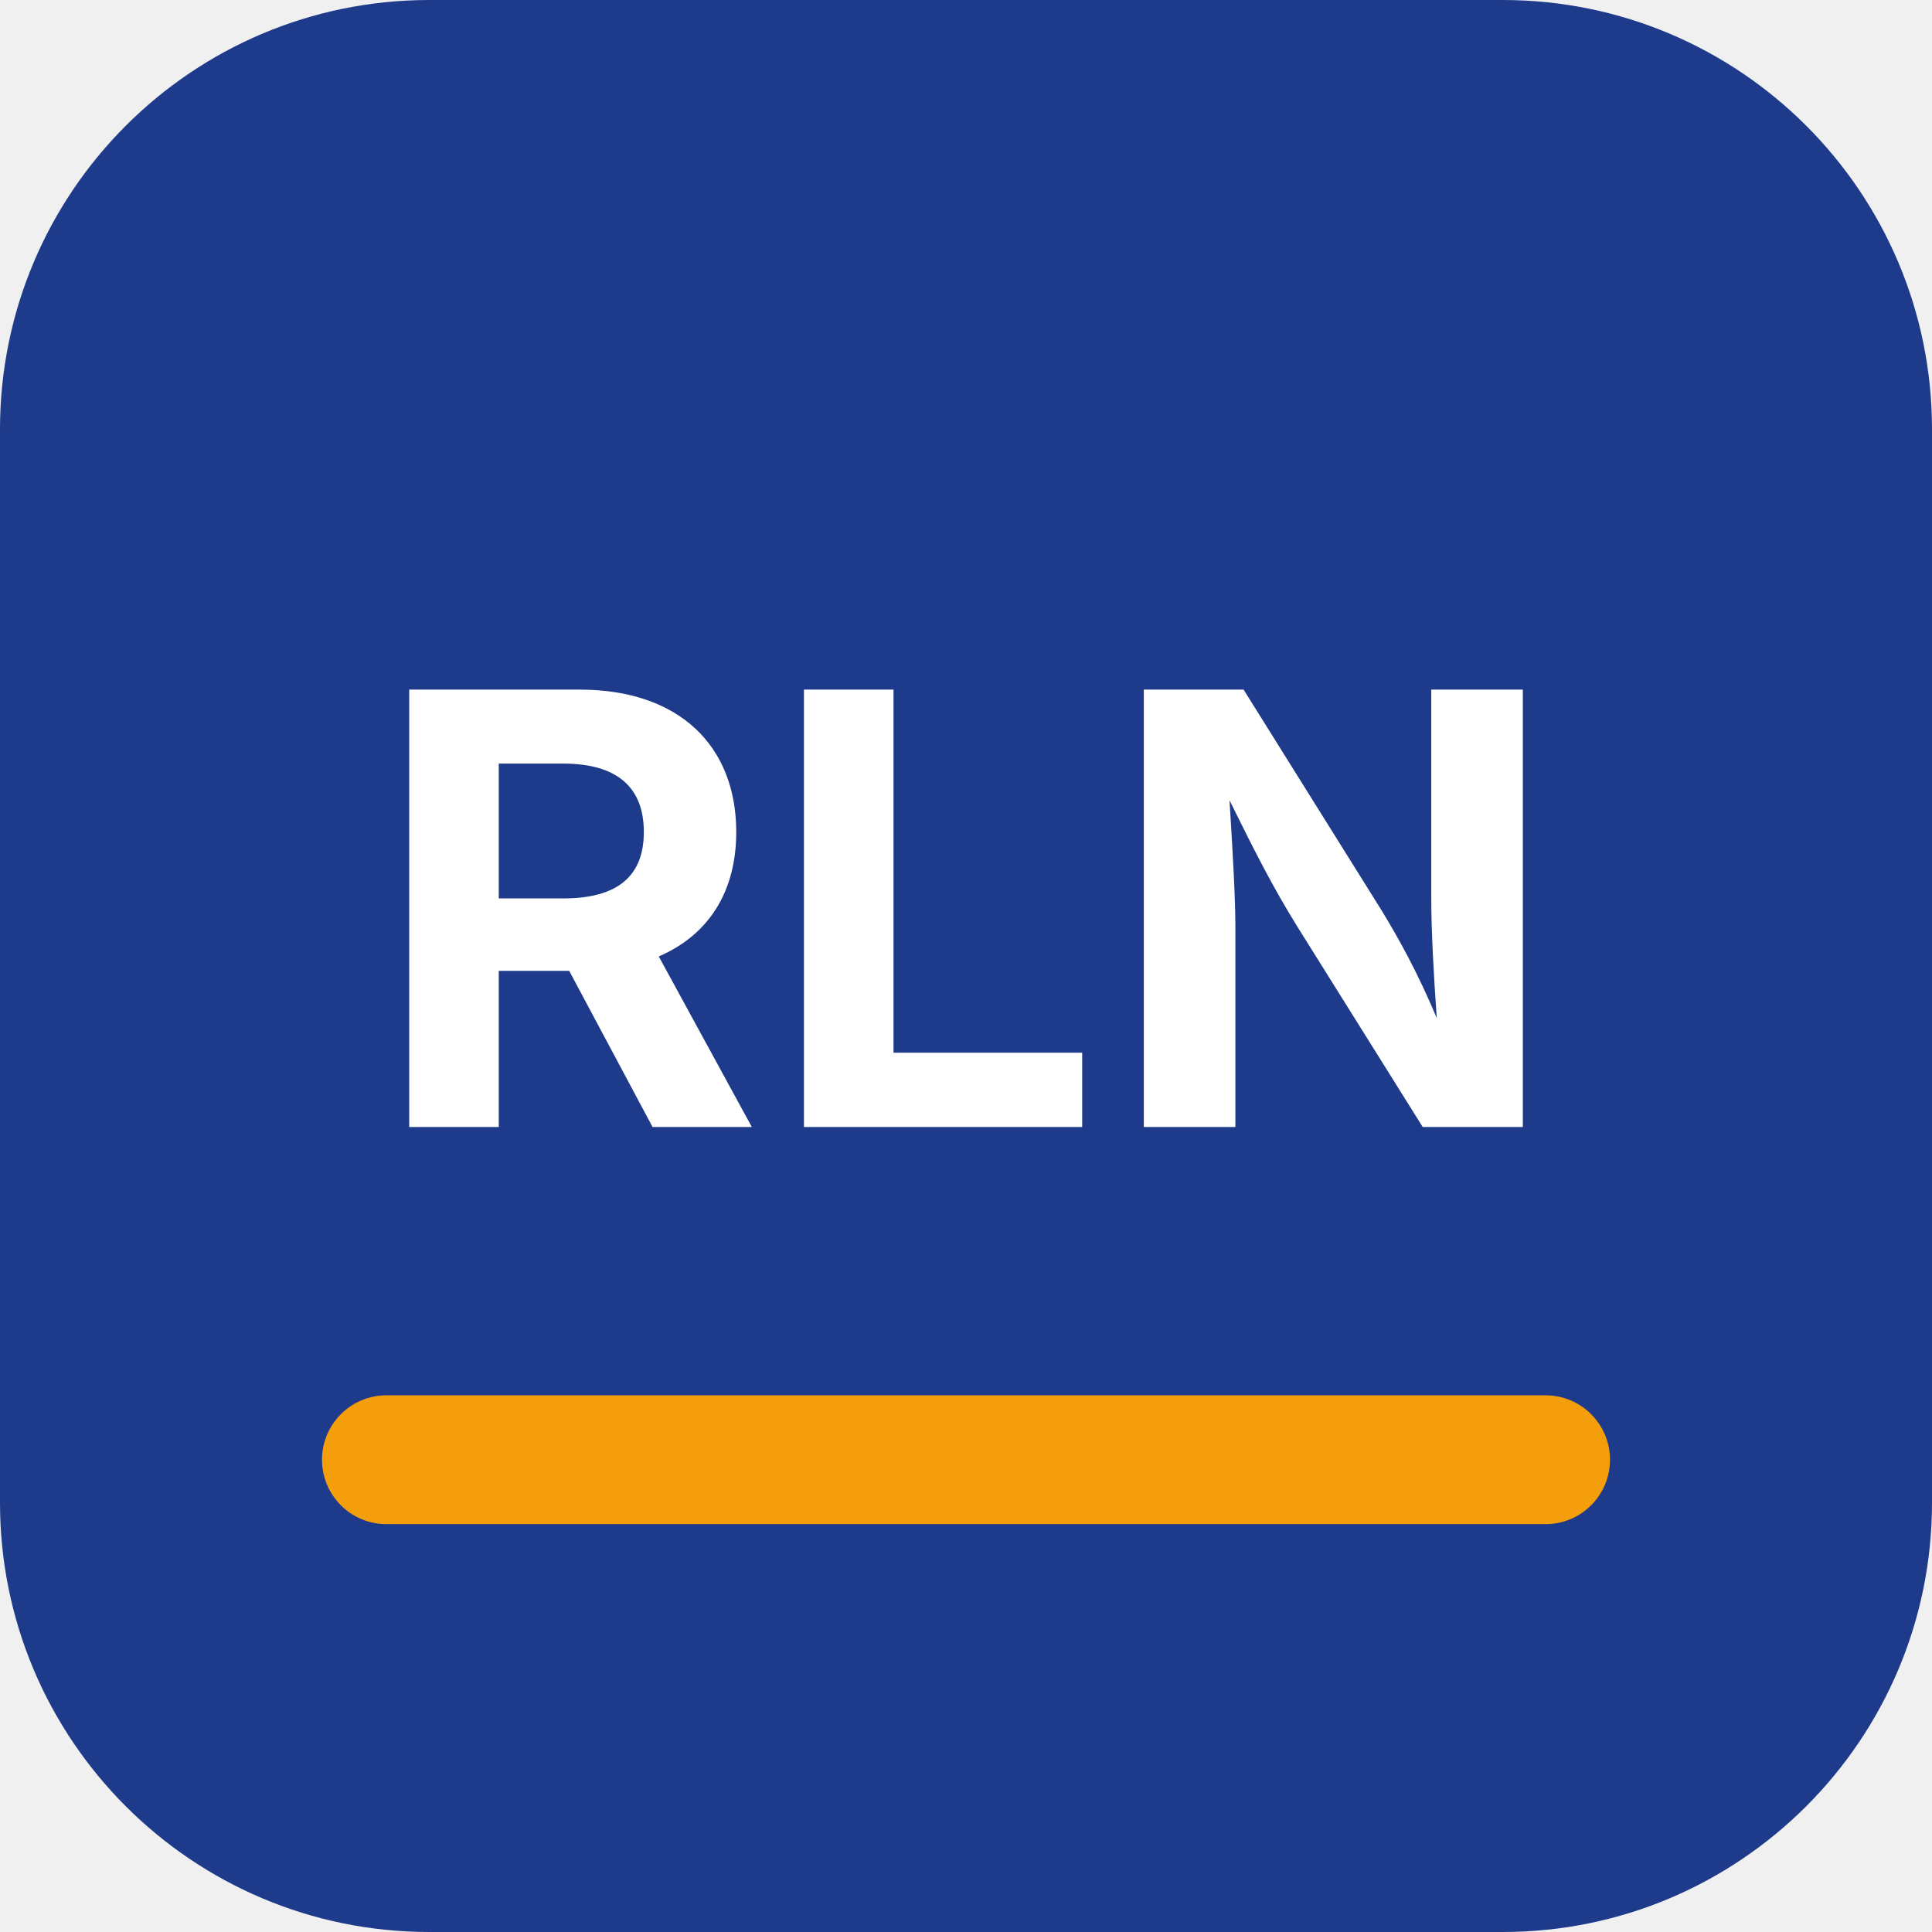
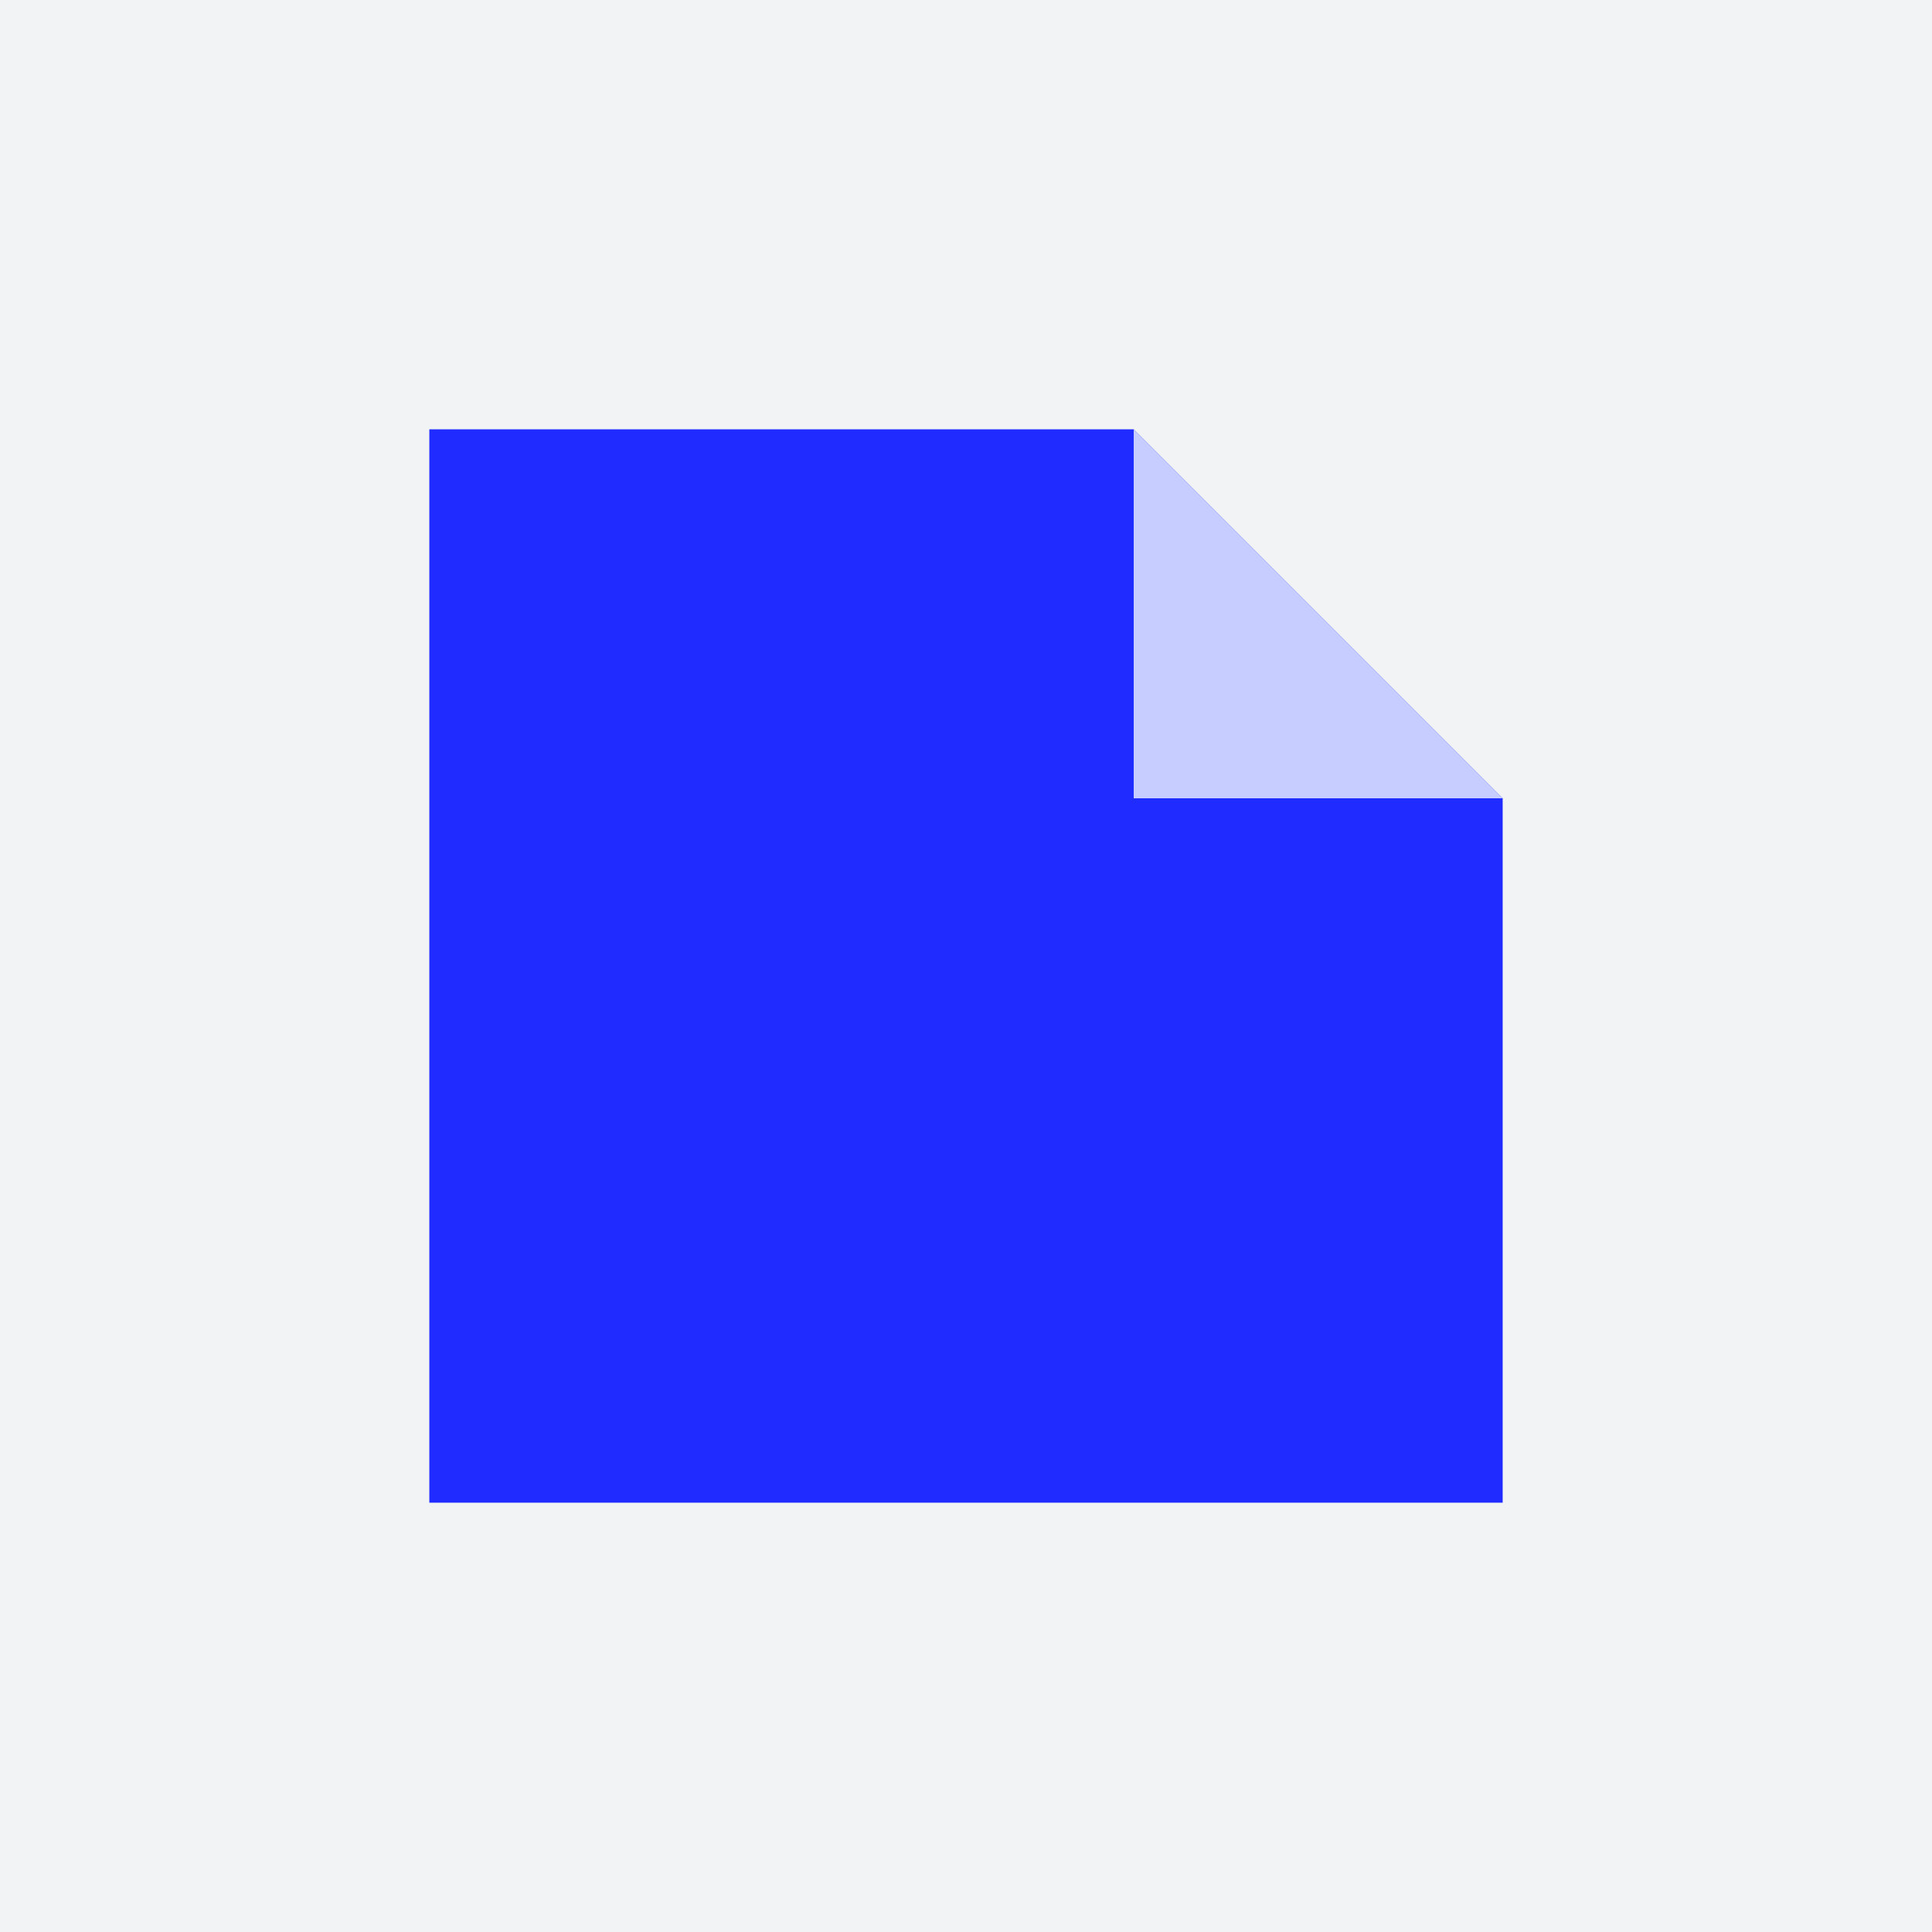
- <svg xmlns="http://www.w3.org/2000/svg" width="180" height="180" viewBox="0 0 180 180" fill="none">
-   <rect width="180" height="180" rx="40" fill="#1e3a8a" />
-   <text x="90" y="105" font-family="system-ui, -apple-system, sans-serif" font-size="56" font-weight="700" fill="#ffffff" text-anchor="middle">RLN</text>
-   <rect x="30" y="130" width="120" height="12" rx="6" fill="#f59e0b" />
+ <svg xmlns="http://www.w3.org/2000/svg" width="180" height="180" viewBox="0 0 180 180">
+   <rect width="180" height="180" fill="#F2F3F5" />
+   <g transform="translate(40 40) scale(1.5625)">
+     <path d="M0 0H42L64 22V64H0Z" fill="#1F2BFF" />
+     <path d="M42 0V22H64Z" fill="#C8CDFF" />
+   </g>
</svg>
